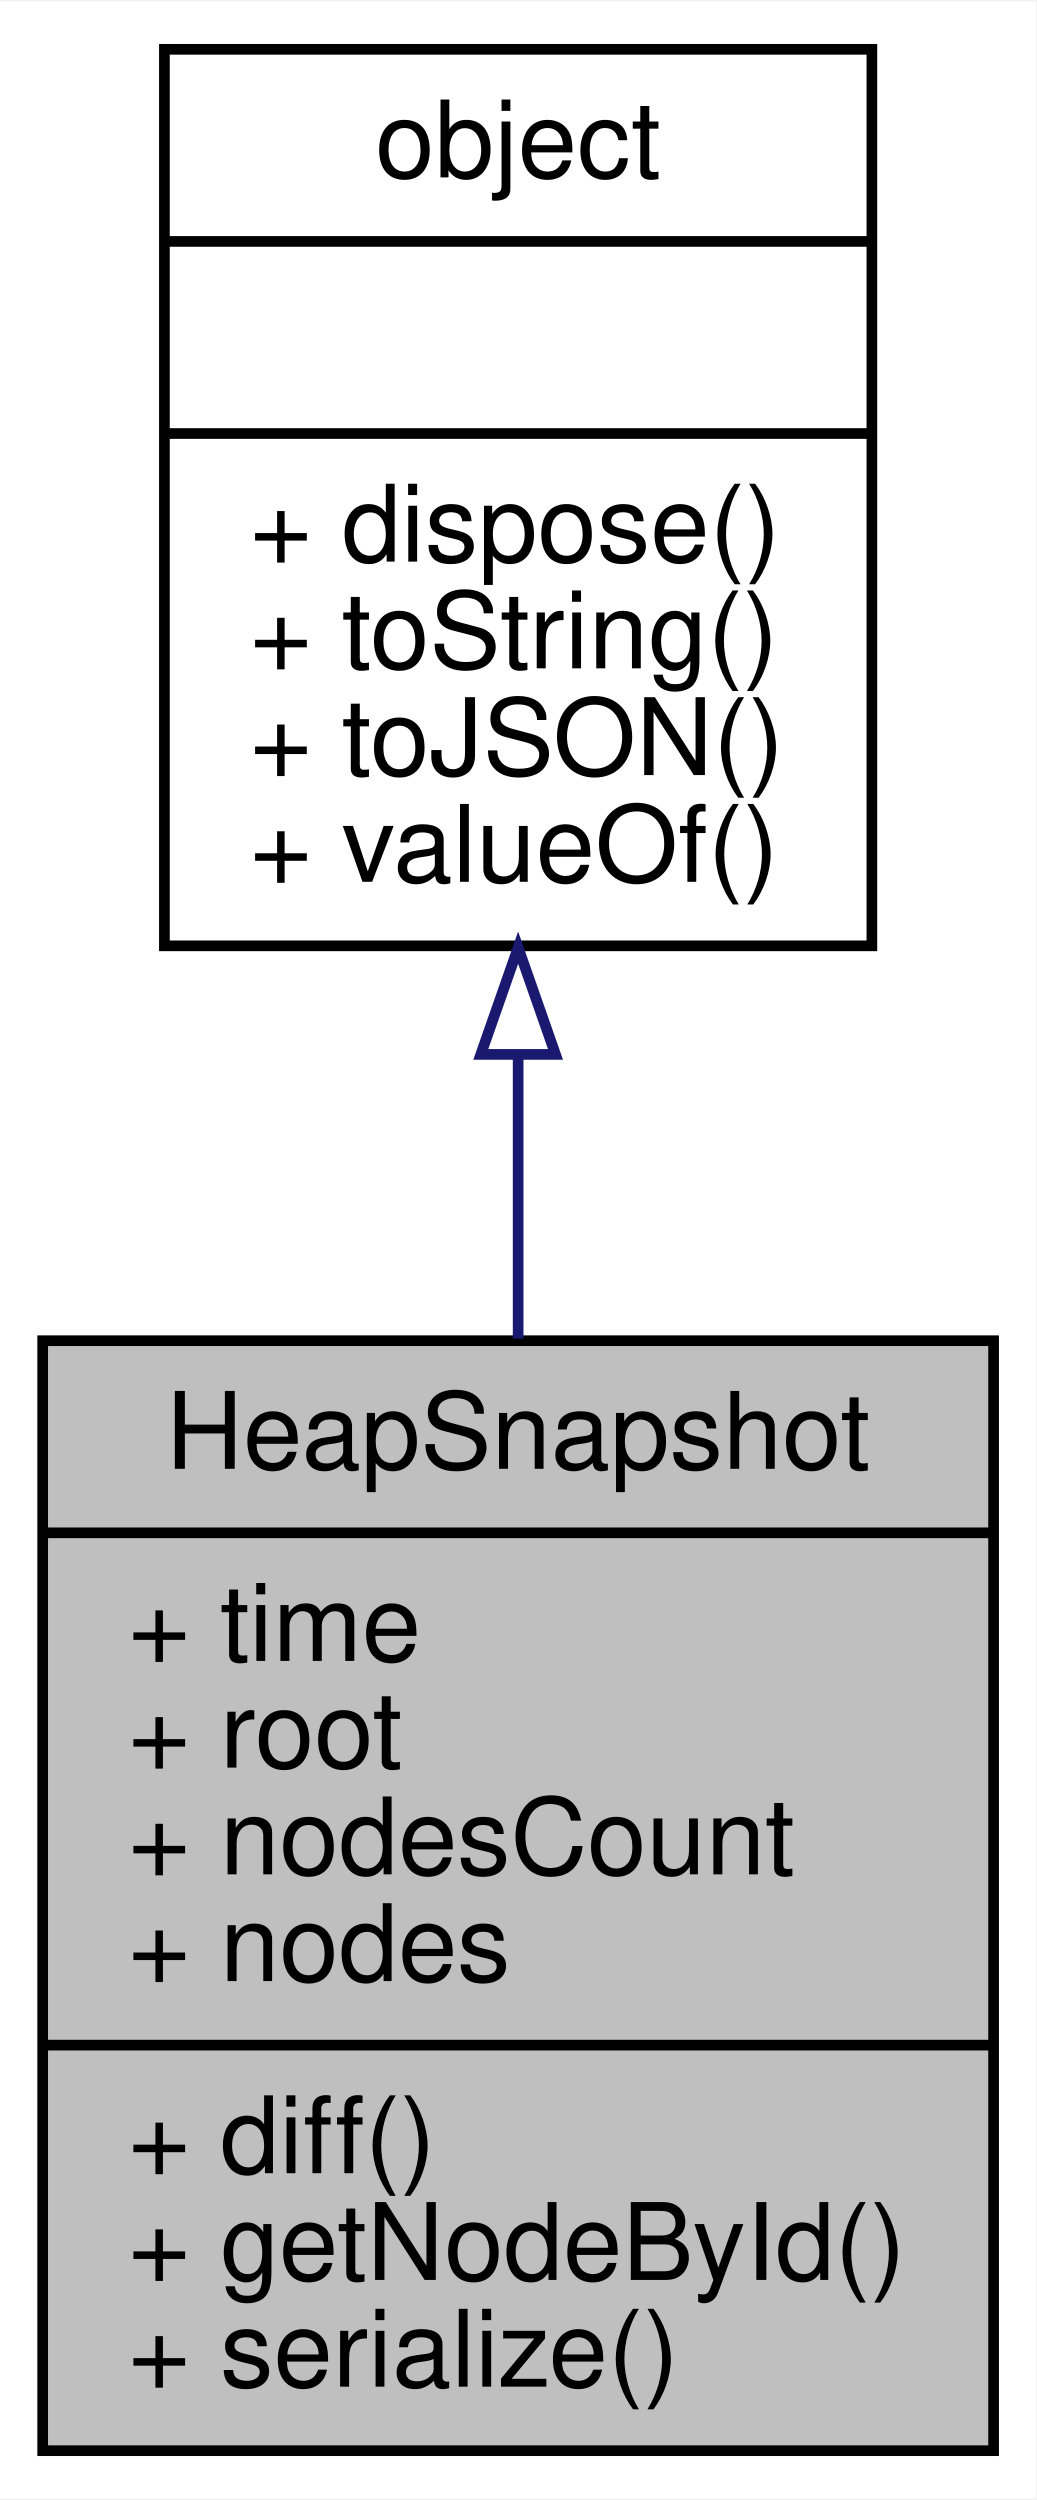
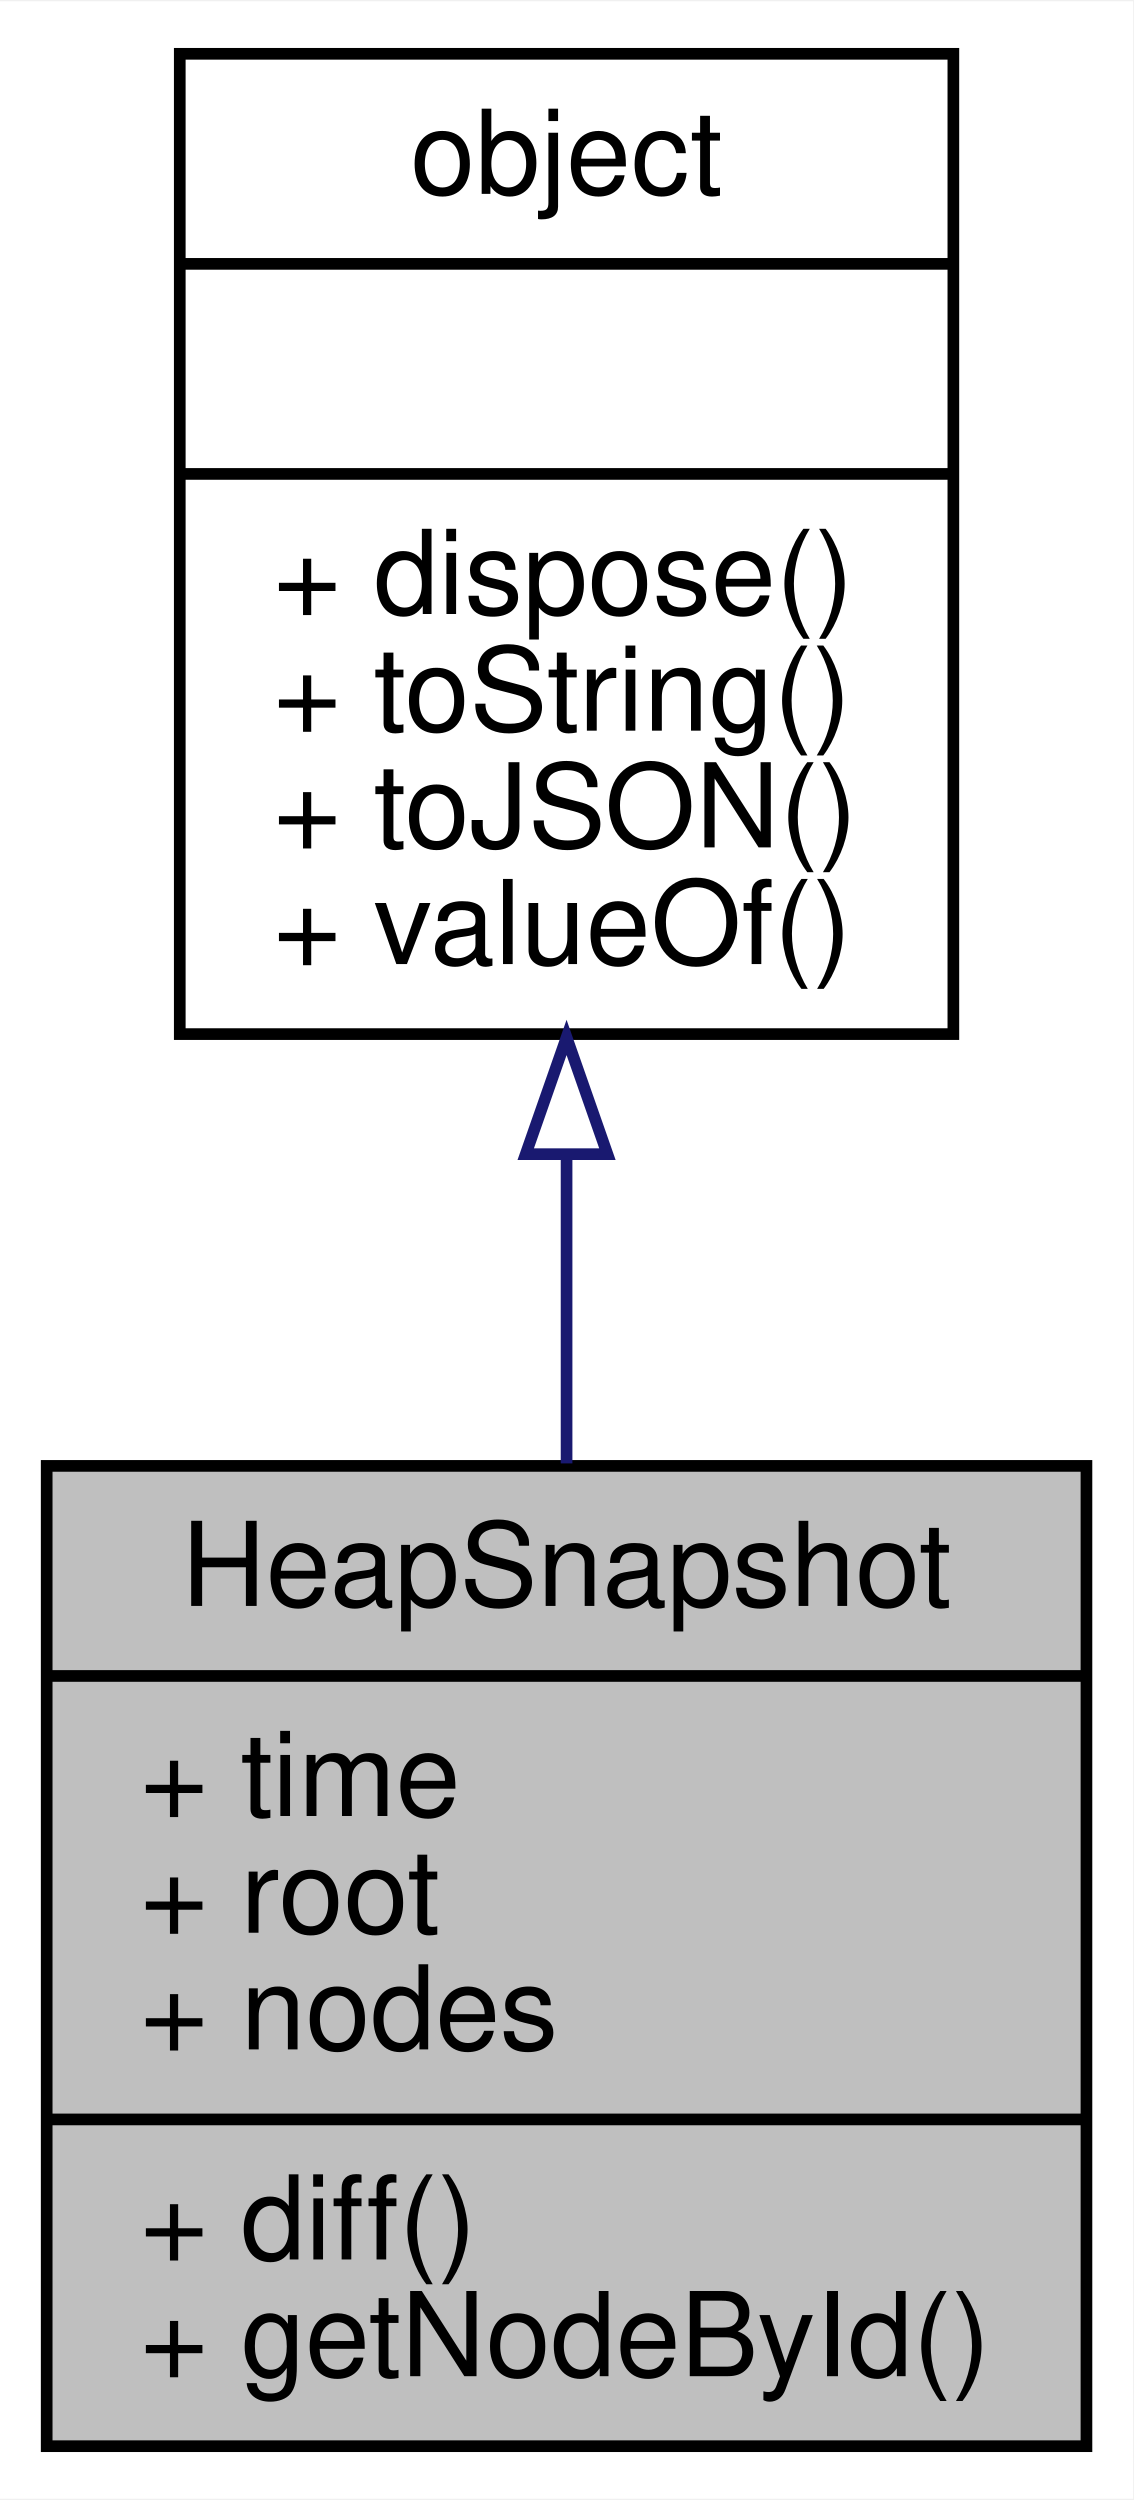
- <svg xmlns="http://www.w3.org/2000/svg" xmlns:xlink="http://www.w3.org/1999/xlink" width="97pt" height="234pt" viewBox="0.00 0.00 97.10 234.00">
-   <g id="graph0" class="graph" transform="scale(1 1) rotate(0) translate(4 230)">
-     <polygon fill="white" stroke="none" points="-4,4 -4,-230 93.096,-230 93.096,4 -4,4" />
+ <svg xmlns="http://www.w3.org/2000/svg" xmlns:xlink="http://www.w3.org/1999/xlink" width="97pt" height="214pt" viewBox="0.00 0.00 97.10 214.00">
+   <g id="graph0" class="graph" transform="scale(1 1) rotate(0) translate(4 210)">
+     <polygon fill="white" stroke="none" points="-4,4 -4,-210 93.096,-210 93.096,4 -4,4" />
    <g id="node1" class="node">
-       <polygon fill="#bfbfbf" stroke="black" points="0,-0.5 0,-104.5 89.096,-104.5 89.096,-0.5 0,-0.5" />
-       <text text-anchor="middle" x="44.548" y="-92.5" font-family="Helvetica,sans-Serif" font-size="10.00">HeapSnapshot</text>
-       <polyline fill="none" stroke="black" points="0,-86.5 89.096,-86.5 " />
-       <text text-anchor="start" x="8" y="-74.5" font-family="Helvetica,sans-Serif" font-size="10.00">+ time</text>
-       <text text-anchor="start" x="8" y="-64.5" font-family="Helvetica,sans-Serif" font-size="10.00">+ root</text>
-       <text text-anchor="start" x="8" y="-54.5" font-family="Helvetica,sans-Serif" font-size="10.00">+ nodesCount</text>
-       <text text-anchor="start" x="8" y="-44.5" font-family="Helvetica,sans-Serif" font-size="10.00">+ nodes</text>
-       <polyline fill="none" stroke="black" points="0,-38.5 89.096,-38.5 " />
-       <text text-anchor="start" x="8" y="-26.5" font-family="Helvetica,sans-Serif" font-size="10.00">+ diff()</text>
-       <text text-anchor="start" x="8" y="-16.5" font-family="Helvetica,sans-Serif" font-size="10.00">+ getNodeById()</text>
-       <text text-anchor="start" x="8" y="-6.5" font-family="Helvetica,sans-Serif" font-size="10.00">+ serialize()</text>
+       <polygon fill="#bfbfbf" stroke="black" points="0,-0.5 0,-84.5 89.096,-84.5 89.096,-0.5 0,-0.5" />
+       <text text-anchor="middle" x="44.548" y="-72.5" font-family="Helvetica,sans-Serif" font-size="10.00">HeapSnapshot</text>
+       <polyline fill="none" stroke="black" points="0,-66.5 89.096,-66.5 " />
+       <text text-anchor="start" x="8" y="-54.5" font-family="Helvetica,sans-Serif" font-size="10.00">+ time</text>
+       <text text-anchor="start" x="8" y="-44.5" font-family="Helvetica,sans-Serif" font-size="10.00">+ root</text>
+       <text text-anchor="start" x="8" y="-34.5" font-family="Helvetica,sans-Serif" font-size="10.00">+ nodes</text>
+       <polyline fill="none" stroke="black" points="0,-28.5 89.096,-28.5 " />
+       <text text-anchor="start" x="8" y="-16.5" font-family="Helvetica,sans-Serif" font-size="10.00">+ diff()</text>
+       <text text-anchor="start" x="8" y="-6.5" font-family="Helvetica,sans-Serif" font-size="10.00">+ getNodeById()</text>
    </g>
    <g id="node2" class="node">
      <g id="a_node2">
        <a xlink:href="../../db/d38/interfaceobject.html" target="_top" xlink:title="All objects inherit from this. ">
-           <polygon fill="white" stroke="black" points="11.404,-141.5 11.404,-225.5 77.692,-225.5 77.692,-141.5 11.404,-141.5" />
-           <text text-anchor="middle" x="44.548" y="-213.5" font-family="Helvetica,sans-Serif" font-size="10.00">object</text>
-           <polyline fill="none" stroke="black" points="11.404,-207.5 77.692,-207.5 " />
-           <text text-anchor="middle" x="44.548" y="-195.5" font-family="Helvetica,sans-Serif" font-size="10.00"> </text>
-           <polyline fill="none" stroke="black" points="11.404,-189.5 77.692,-189.5 " />
-           <text text-anchor="start" x="19.404" y="-177.5" font-family="Helvetica,sans-Serif" font-size="10.00">+ dispose()</text>
-           <text text-anchor="start" x="19.404" y="-167.5" font-family="Helvetica,sans-Serif" font-size="10.00">+ toString()</text>
-           <text text-anchor="start" x="19.404" y="-157.5" font-family="Helvetica,sans-Serif" font-size="10.00">+ toJSON()</text>
-           <text text-anchor="start" x="19.404" y="-147.5" font-family="Helvetica,sans-Serif" font-size="10.00">+ valueOf()</text>
+           <polygon fill="white" stroke="black" points="11.404,-121.5 11.404,-205.5 77.692,-205.5 77.692,-121.5 11.404,-121.5" />
+           <text text-anchor="middle" x="44.548" y="-193.5" font-family="Helvetica,sans-Serif" font-size="10.00">object</text>
+           <polyline fill="none" stroke="black" points="11.404,-187.5 77.692,-187.5 " />
+           <text text-anchor="middle" x="44.548" y="-175.5" font-family="Helvetica,sans-Serif" font-size="10.00"> </text>
+           <polyline fill="none" stroke="black" points="11.404,-169.5 77.692,-169.5 " />
+           <text text-anchor="start" x="19.404" y="-157.5" font-family="Helvetica,sans-Serif" font-size="10.00">+ dispose()</text>
+           <text text-anchor="start" x="19.404" y="-147.5" font-family="Helvetica,sans-Serif" font-size="10.00">+ toString()</text>
+           <text text-anchor="start" x="19.404" y="-137.5" font-family="Helvetica,sans-Serif" font-size="10.00">+ toJSON()</text>
+           <text text-anchor="start" x="19.404" y="-127.5" font-family="Helvetica,sans-Serif" font-size="10.00">+ valueOf()</text>
        </a>
      </g>
    </g>
    <g id="edge1" class="edge">
-       <path fill="none" stroke="midnightblue" d="M44.548,-131.261C44.548,-122.517 44.548,-113.434 44.548,-104.691" />
-       <polygon fill="none" stroke="midnightblue" points="41.048,-131.329 44.548,-141.329 48.048,-131.329 41.048,-131.329" />
+       <path fill="none" stroke="midnightblue" d="M44.548,-111.041C44.548,-102.241 44.548,-93.202 44.548,-84.713" />
+       <polygon fill="none" stroke="midnightblue" points="41.048,-111.214 44.548,-121.214 48.048,-111.214 41.048,-111.214" />
    </g>
  </g>
</svg>
